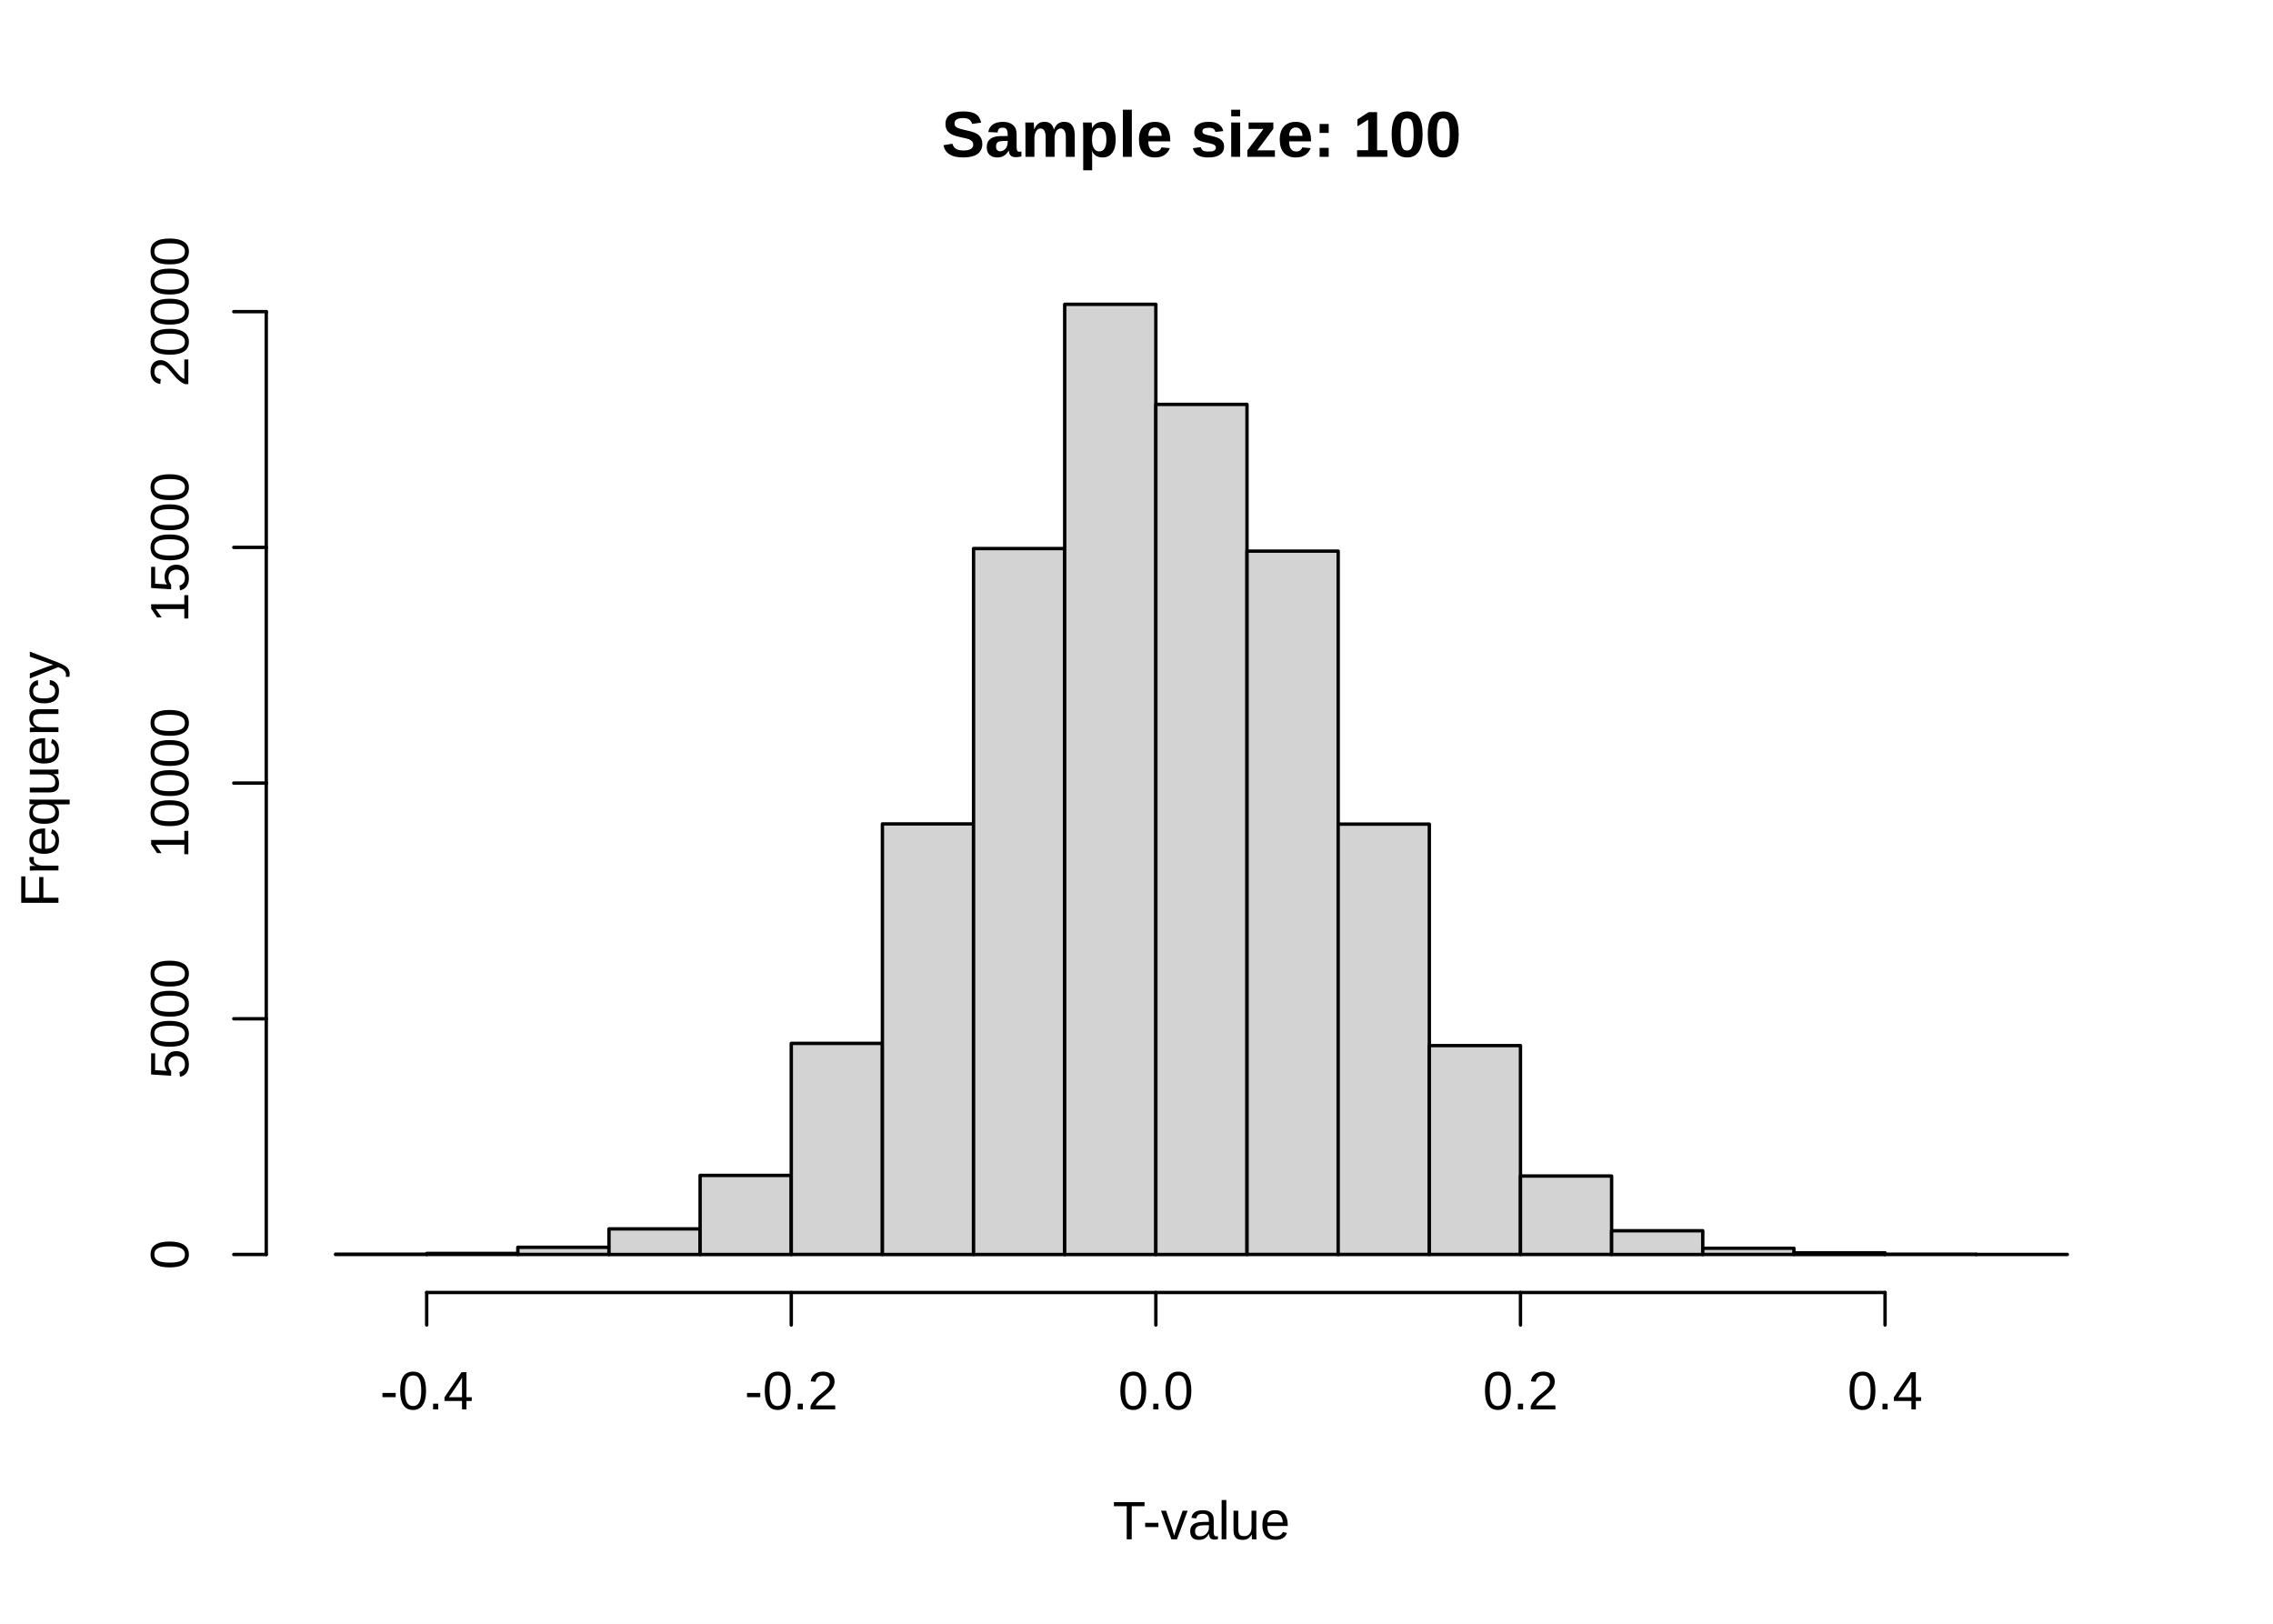
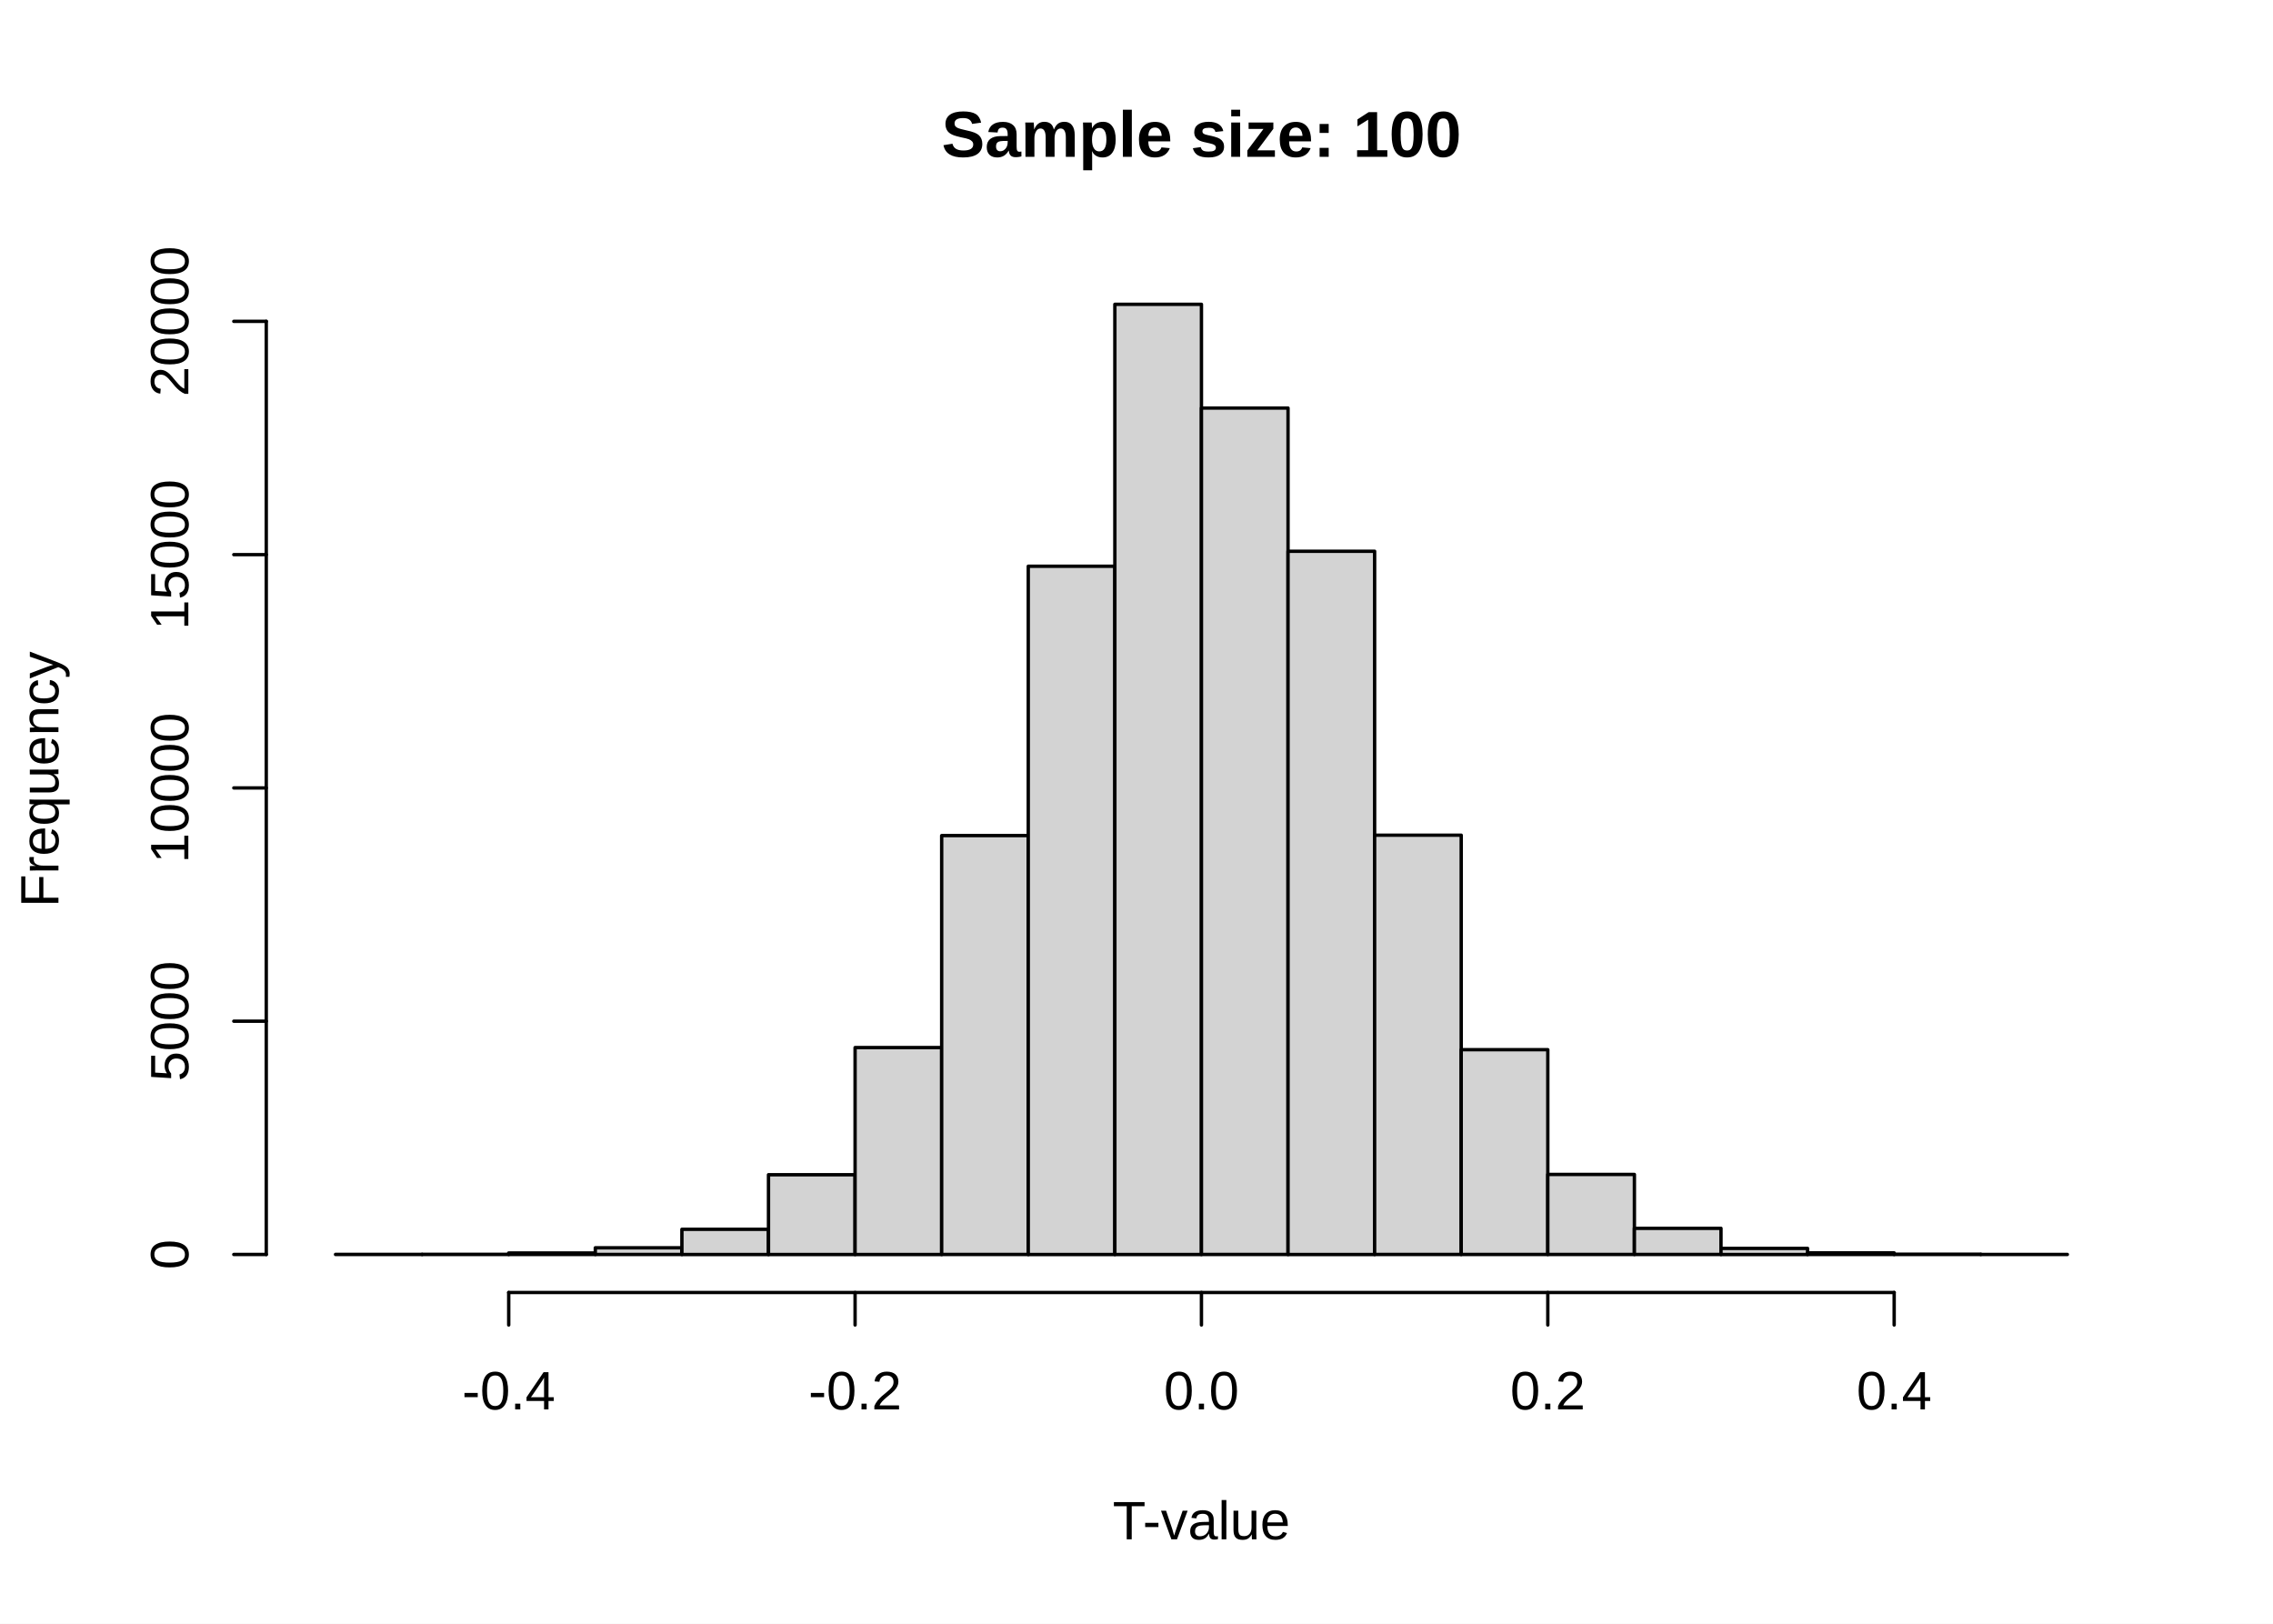
<svg xmlns="http://www.w3.org/2000/svg" class="svglite" width="504.00pt" height="360.00pt" viewBox="0 0 504.00 360.00">
  <defs>
    <style type="text/css">
    .svglite line, .svglite polyline, .svglite polygon, .svglite path, .svglite rect, .svglite circle {
      fill: none;
      stroke: #000000;
      stroke-linecap: round;
      stroke-linejoin: round;
      stroke-miterlimit: 10.00;
    }
    .svglite text {
      white-space: pre;
    }
  </style>
  </defs>
  <rect width="100%" height="100%" style="stroke: none; fill: #FFFFFF;" />
  <defs>
    <clipPath id="cpMC4wMHw1MDQuMDB8MC4wMHwzNjAuMDA=">
      <rect x="0.00" y="0.00" width="504.00" height="360.00" />
    </clipPath>
  </defs>
  <g clip-path="url(#cpMC4wMHw1MDQuMDB8MC4wMHwzNjAuMDA=)">
</g>
  <defs>
    <clipPath id="cpNTkuMDR8NDczLjc2fDU5LjA0fDI4Ni41Ng==">
      <rect x="59.04" y="59.04" width="414.72" height="227.52" />
    </clipPath>
  </defs>
  <g clip-path="url(#cpNTkuMDR8NDczLjc2fDU5LjA0fDI4Ni41Ng==)">
</g>
  <g clip-path="url(#cpMC4wMHw1MDQuMDB8MC4wMHwzNjAuMDA=)">
    <text x="266.40" y="34.77" text-anchor="middle" style="font-size: 14.40px; font-weight: bold; font-family: &quot;Arimo&quot;;" textLength="137.53px" lengthAdjust="spacingAndGlyphs">Sample size: 100</text>
    <text x="266.40" y="341.28" text-anchor="middle" style="font-size: 12.00px; font-family: &quot;Arimo&quot;;" textLength="43.03px" lengthAdjust="spacingAndGlyphs">T-value</text>
    <text transform="translate(12.96,172.80) rotate(-90)" text-anchor="middle" style="font-size: 12.00px; font-family: &quot;Arimo&quot;;" textLength="62.02px" lengthAdjust="spacingAndGlyphs">Frequency</text>
-     <line x1="94.61" y1="286.56" x2="417.98" y2="286.56" style="stroke-width: 0.75;" />
-     <line x1="94.61" y1="286.56" x2="94.61" y2="293.76" style="stroke-width: 0.75;" />
-     <line x1="175.45" y1="286.56" x2="175.45" y2="293.76" style="stroke-width: 0.75;" />
-     <line x1="256.29" y1="286.56" x2="256.29" y2="293.76" style="stroke-width: 0.75;" />
-     <line x1="337.14" y1="286.56" x2="337.14" y2="293.76" style="stroke-width: 0.75;" />
-     <line x1="417.98" y1="286.56" x2="417.98" y2="293.76" style="stroke-width: 0.75;" />
-     <text x="94.61" y="312.48" text-anchor="middle" style="font-size: 12.00px; font-family: &quot;Arimo&quot;;" textLength="23.43px" lengthAdjust="spacingAndGlyphs">-0.4</text>
-     <text x="175.45" y="312.48" text-anchor="middle" style="font-size: 12.00px; font-family: &quot;Arimo&quot;;" textLength="23.43px" lengthAdjust="spacingAndGlyphs">-0.2</text>
-     <text x="256.29" y="312.48" text-anchor="middle" style="font-size: 12.00px; font-family: &quot;Arimo&quot;;" textLength="19.09px" lengthAdjust="spacingAndGlyphs">0.0</text>
-     <text x="337.14" y="312.48" text-anchor="middle" style="font-size: 12.00px; font-family: &quot;Arimo&quot;;" textLength="19.09px" lengthAdjust="spacingAndGlyphs">0.2</text>
-     <text x="417.98" y="312.48" text-anchor="middle" style="font-size: 12.00px; font-family: &quot;Arimo&quot;;" textLength="19.09px" lengthAdjust="spacingAndGlyphs">0.4</text>
-     <line x1="59.04" y1="278.13" x2="59.04" y2="69.10" style="stroke-width: 0.75;" />
+     <line x1="112.80" y1="286.56" x2="420.00" y2="286.56" style="stroke-width: 0.75;" />
+     <line x1="112.80" y1="286.56" x2="112.80" y2="293.76" style="stroke-width: 0.75;" />
+     <line x1="189.60" y1="286.56" x2="189.60" y2="293.76" style="stroke-width: 0.75;" />
+     <line x1="266.40" y1="286.56" x2="266.40" y2="293.76" style="stroke-width: 0.75;" />
+     <line x1="343.20" y1="286.56" x2="343.20" y2="293.76" style="stroke-width: 0.75;" />
+     <line x1="420.00" y1="286.56" x2="420.00" y2="293.76" style="stroke-width: 0.75;" />
+     <text x="112.80" y="312.48" text-anchor="middle" style="font-size: 12.00px; font-family: &quot;Arimo&quot;;" textLength="23.43px" lengthAdjust="spacingAndGlyphs">-0.4</text>
+     <text x="189.60" y="312.48" text-anchor="middle" style="font-size: 12.00px; font-family: &quot;Arimo&quot;;" textLength="23.43px" lengthAdjust="spacingAndGlyphs">-0.2</text>
+     <text x="266.40" y="312.48" text-anchor="middle" style="font-size: 12.00px; font-family: &quot;Arimo&quot;;" textLength="19.09px" lengthAdjust="spacingAndGlyphs">0.0</text>
+     <text x="343.20" y="312.48" text-anchor="middle" style="font-size: 12.00px; font-family: &quot;Arimo&quot;;" textLength="19.09px" lengthAdjust="spacingAndGlyphs">0.2</text>
+     <text x="420.00" y="312.48" text-anchor="middle" style="font-size: 12.00px; font-family: &quot;Arimo&quot;;" textLength="19.09px" lengthAdjust="spacingAndGlyphs">0.4</text>
+     <line x1="59.04" y1="278.13" x2="59.04" y2="71.25" style="stroke-width: 0.75;" />
    <line x1="59.04" y1="278.13" x2="51.84" y2="278.13" style="stroke-width: 0.75;" />
-     <line x1="59.04" y1="225.87" x2="51.84" y2="225.87" style="stroke-width: 0.75;" />
-     <line x1="59.04" y1="173.62" x2="51.84" y2="173.62" style="stroke-width: 0.75;" />
-     <line x1="59.04" y1="121.36" x2="51.84" y2="121.36" style="stroke-width: 0.75;" />
-     <line x1="59.04" y1="69.10" x2="51.84" y2="69.10" style="stroke-width: 0.75;" />
+     <line x1="59.04" y1="226.41" x2="51.84" y2="226.41" style="stroke-width: 0.75;" />
+     <line x1="59.04" y1="174.69" x2="51.84" y2="174.69" style="stroke-width: 0.75;" />
+     <line x1="59.04" y1="122.97" x2="51.84" y2="122.97" style="stroke-width: 0.75;" />
+     <line x1="59.04" y1="71.25" x2="51.84" y2="71.25" style="stroke-width: 0.75;" />
    <text transform="translate(41.76,278.13) rotate(-90)" text-anchor="middle" style="font-size: 12.00px; font-family: &quot;Arimo&quot;;" textLength="7.64px" lengthAdjust="spacingAndGlyphs">0</text>
-     <text transform="translate(41.76,225.87) rotate(-90)" text-anchor="middle" style="font-size: 12.00px; font-family: &quot;Arimo&quot;;" textLength="30.56px" lengthAdjust="spacingAndGlyphs">5000</text>
-     <text transform="translate(41.76,173.62) rotate(-90)" text-anchor="middle" style="font-size: 12.00px; font-family: &quot;Arimo&quot;;" textLength="38.20px" lengthAdjust="spacingAndGlyphs">10000</text>
-     <text transform="translate(41.76,121.36) rotate(-90)" text-anchor="middle" style="font-size: 12.00px; font-family: &quot;Arimo&quot;;" textLength="38.20px" lengthAdjust="spacingAndGlyphs">15000</text>
-     <text transform="translate(41.76,69.10) rotate(-90)" text-anchor="middle" style="font-size: 12.00px; font-family: &quot;Arimo&quot;;" textLength="38.20px" lengthAdjust="spacingAndGlyphs">20000</text>
+     <text transform="translate(41.76,226.41) rotate(-90)" text-anchor="middle" style="font-size: 12.00px; font-family: &quot;Arimo&quot;;" textLength="30.56px" lengthAdjust="spacingAndGlyphs">5000</text>
+     <text transform="translate(41.76,174.69) rotate(-90)" text-anchor="middle" style="font-size: 12.00px; font-family: &quot;Arimo&quot;;" textLength="38.20px" lengthAdjust="spacingAndGlyphs">10000</text>
+     <text transform="translate(41.76,122.97) rotate(-90)" text-anchor="middle" style="font-size: 12.00px; font-family: &quot;Arimo&quot;;" textLength="38.20px" lengthAdjust="spacingAndGlyphs">15000</text>
+     <text transform="translate(41.76,71.25) rotate(-90)" text-anchor="middle" style="font-size: 12.00px; font-family: &quot;Arimo&quot;;" textLength="38.20px" lengthAdjust="spacingAndGlyphs">20000</text>
  </g>
  <g clip-path="url(#cpNTkuMDR8NDczLjc2fDU5LjA0fDI4Ni41Ng==)">
-     <rect x="74.40" y="278.07" width="20.21" height="0.063" style="stroke-width: 0.75; fill: #D3D3D3;" />
-     <rect x="94.61" y="277.90" width="20.21" height="0.23" style="stroke-width: 0.75; fill: #D3D3D3;" />
-     <rect x="114.82" y="276.54" width="20.21" height="1.59" style="stroke-width: 0.75; fill: #D3D3D3;" />
-     <rect x="135.03" y="272.46" width="20.21" height="5.68" style="stroke-width: 0.75; fill: #D3D3D3;" />
-     <rect x="155.24" y="260.60" width="20.21" height="17.54" style="stroke-width: 0.75; fill: #D3D3D3;" />
-     <rect x="175.45" y="231.33" width="20.21" height="46.80" style="stroke-width: 0.75; fill: #D3D3D3;" />
-     <rect x="195.66" y="182.67" width="20.21" height="95.47" style="stroke-width: 0.75; fill: #D3D3D3;" />
-     <rect x="215.87" y="121.62" width="20.21" height="156.52" style="stroke-width: 0.75; fill: #D3D3D3;" />
-     <rect x="236.08" y="67.47" width="20.21" height="210.67" style="stroke-width: 0.75; fill: #D3D3D3;" />
-     <rect x="256.29" y="89.66" width="20.21" height="188.48" style="stroke-width: 0.75; fill: #D3D3D3;" />
-     <rect x="276.51" y="122.19" width="20.21" height="155.94" style="stroke-width: 0.75; fill: #D3D3D3;" />
-     <rect x="296.72" y="182.72" width="20.21" height="95.41" style="stroke-width: 0.75; fill: #D3D3D3;" />
-     <rect x="316.93" y="231.82" width="20.21" height="46.31" style="stroke-width: 0.75; fill: #D3D3D3;" />
-     <rect x="337.14" y="260.74" width="20.21" height="17.39" style="stroke-width: 0.75; fill: #D3D3D3;" />
-     <rect x="357.35" y="272.87" width="20.21" height="5.27" style="stroke-width: 0.75; fill: #D3D3D3;" />
-     <rect x="377.56" y="276.75" width="20.21" height="1.38" style="stroke-width: 0.75; fill: #D3D3D3;" />
-     <rect x="397.77" y="277.76" width="20.21" height="0.38" style="stroke-width: 0.75; fill: #D3D3D3;" />
-     <rect x="417.98" y="278.07" width="20.21" height="0.063" style="stroke-width: 0.75; fill: #D3D3D3;" />
-     <rect x="438.19" y="278.12" width="20.21" height="0.010" style="stroke-width: 0.75; fill: #D3D3D3;" />
+     <rect x="74.40" y="278.11" width="19.20" height="0.021" style="stroke-width: 0.75; fill: #D3D3D3;" />
+     <rect x="93.60" y="278.10" width="19.20" height="0.031" style="stroke-width: 0.75; fill: #D3D3D3;" />
+     <rect x="112.80" y="277.80" width="19.20" height="0.33" style="stroke-width: 0.75; fill: #D3D3D3;" />
+     <rect x="132.00" y="276.65" width="19.20" height="1.48" style="stroke-width: 0.75; fill: #D3D3D3;" />
+     <rect x="151.20" y="272.55" width="19.20" height="5.59" style="stroke-width: 0.75; fill: #D3D3D3;" />
+     <rect x="170.40" y="260.45" width="19.20" height="17.69" style="stroke-width: 0.75; fill: #D3D3D3;" />
+     <rect x="189.60" y="232.26" width="19.20" height="45.88" style="stroke-width: 0.75; fill: #D3D3D3;" />
+     <rect x="208.80" y="185.26" width="19.20" height="92.87" style="stroke-width: 0.75; fill: #D3D3D3;" />
+     <rect x="228.00" y="125.54" width="19.20" height="152.60" style="stroke-width: 0.75; fill: #D3D3D3;" />
+     <rect x="247.20" y="67.47" width="19.20" height="210.67" style="stroke-width: 0.75; fill: #D3D3D3;" />
+     <rect x="266.40" y="90.47" width="19.20" height="187.66" style="stroke-width: 0.75; fill: #D3D3D3;" />
+     <rect x="285.60" y="122.22" width="19.20" height="155.92" style="stroke-width: 0.75; fill: #D3D3D3;" />
+     <rect x="304.80" y="185.17" width="19.20" height="92.96" style="stroke-width: 0.75; fill: #D3D3D3;" />
+     <rect x="324.00" y="232.73" width="19.20" height="45.40" style="stroke-width: 0.75; fill: #D3D3D3;" />
+     <rect x="343.20" y="260.39" width="19.20" height="17.74" style="stroke-width: 0.75; fill: #D3D3D3;" />
+     <rect x="362.40" y="272.33" width="19.20" height="5.80" style="stroke-width: 0.75; fill: #D3D3D3;" />
+     <rect x="381.60" y="276.78" width="19.20" height="1.36" style="stroke-width: 0.75; fill: #D3D3D3;" />
+     <rect x="400.80" y="277.78" width="19.20" height="0.35" style="stroke-width: 0.75; fill: #D3D3D3;" />
+     <rect x="420.00" y="278.07" width="19.20" height="0.062" style="stroke-width: 0.75; fill: #D3D3D3;" />
+     <rect x="439.20" y="278.12" width="19.20" height="0.010" style="stroke-width: 0.75; fill: #D3D3D3;" />
  </g>
</svg>
